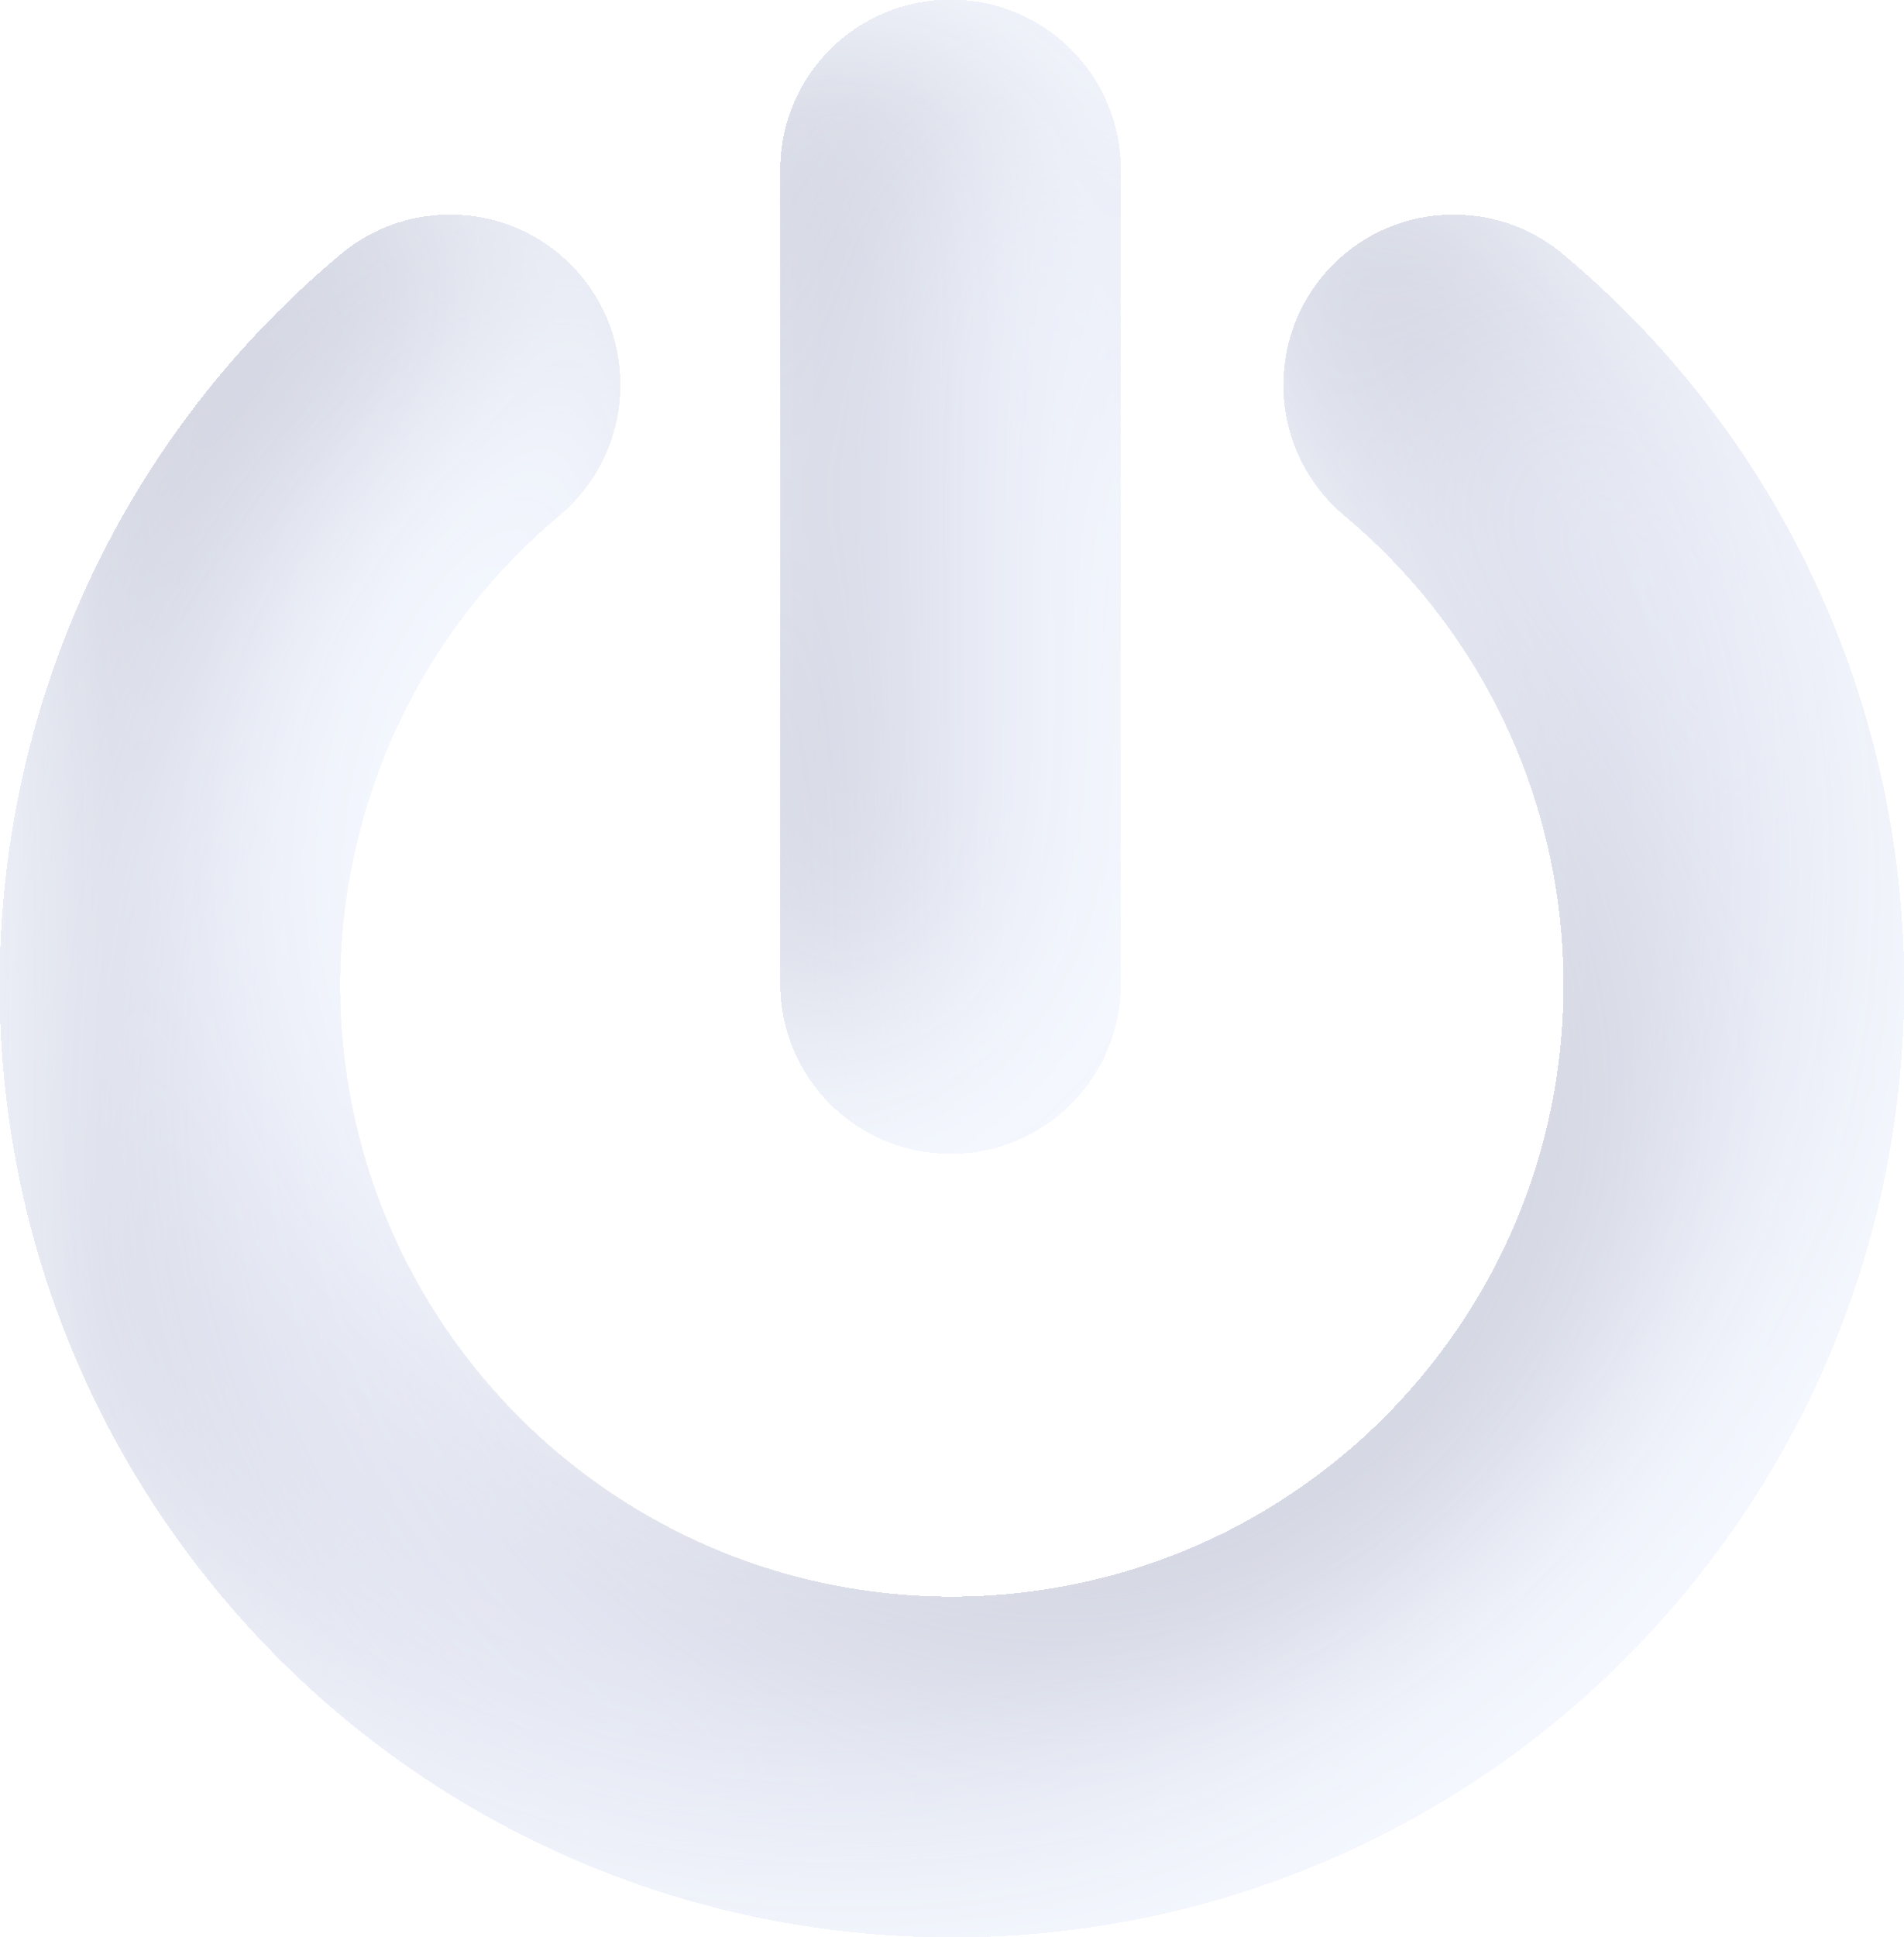
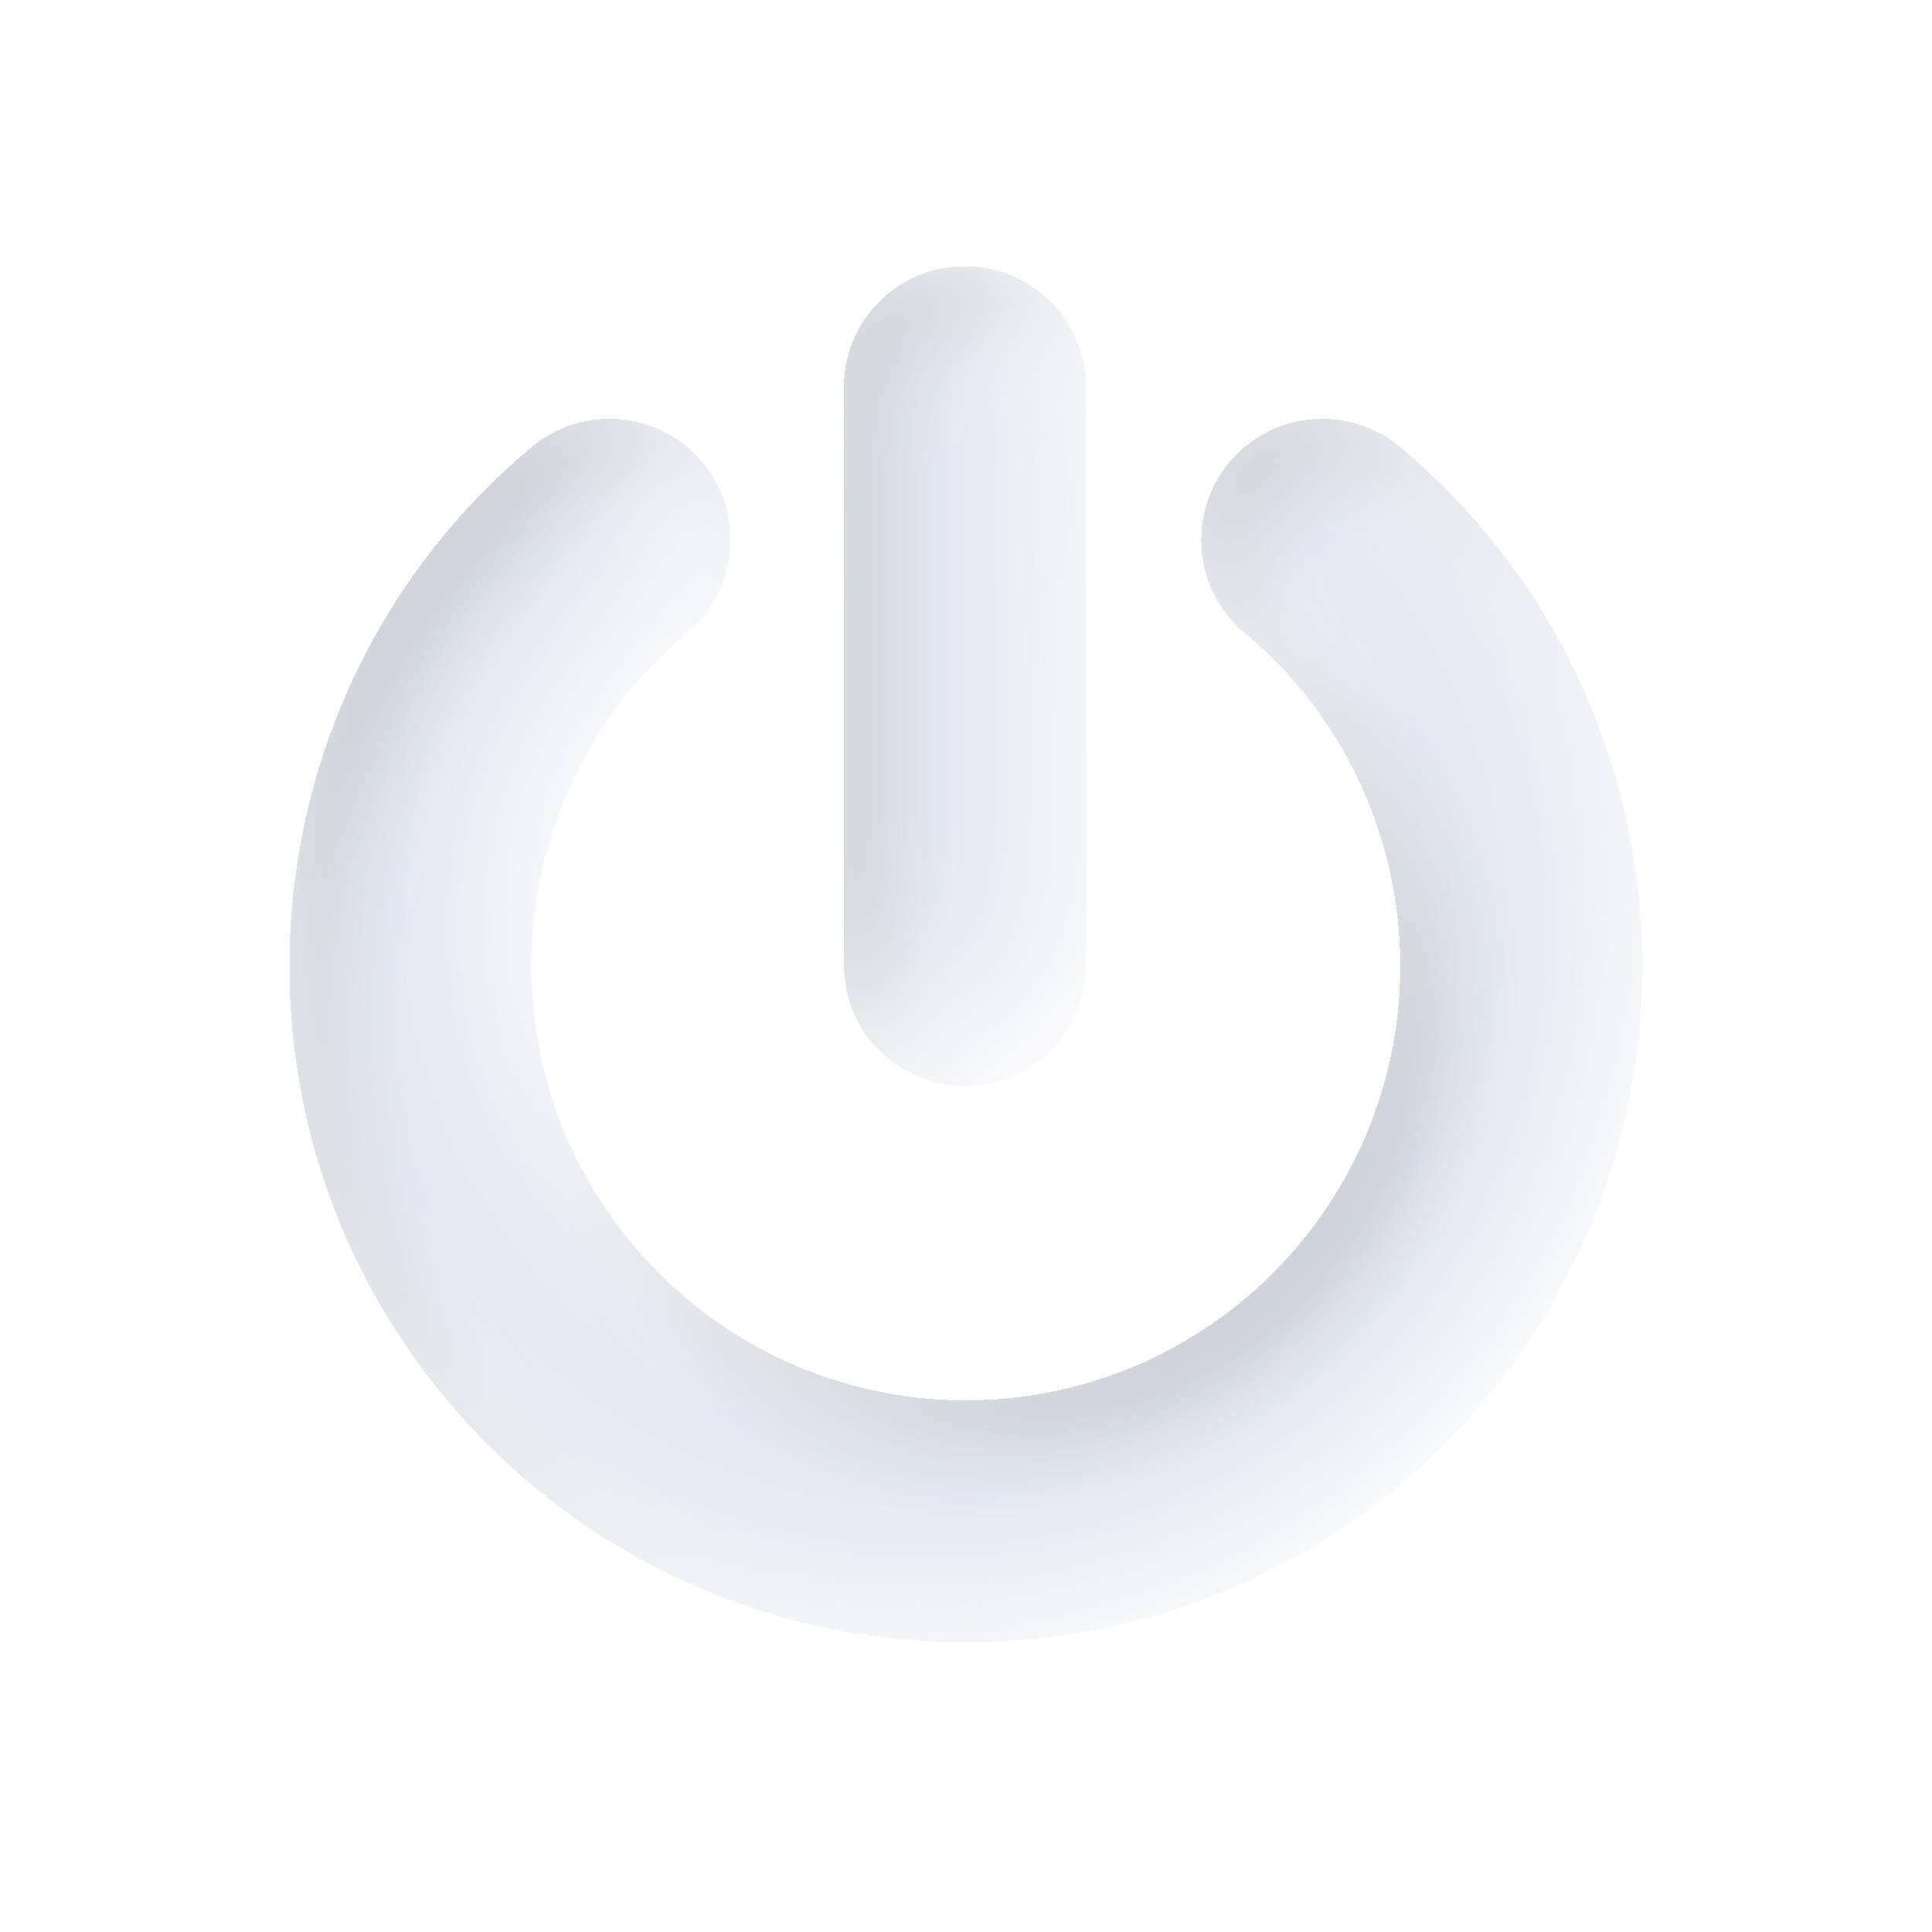
- <svg xmlns="http://www.w3.org/2000/svg" width="700" height="712" viewBox="0 0 700 712" fill="none">
-   <g filter="url(#filter0_ii_3_124)">
-     <path fill-rule="evenodd" clip-rule="evenodd" d="M412 62.5V361.5V362H411.998C411.729 396.288 383.851 424 349.5 424C315.149 424 287.271 396.288 287.002 362H287V361.5V62.5V62H287.002C287.271 27.712 315.149 0 349.5 0C383.851 0 411.729 27.712 411.998 62H412V62.5ZM205.368 189.635C219.194 178.171 228 160.864 228 141.5C228 106.982 200.018 79 165.5 79C149.83 79 135.507 84.767 124.537 94.294C-23.094 218.62 -42.23 439.062 81.884 586.976C113.407 624.543 151.142 653.823 192.327 674.573C242.027 699.693 296.111 712.038 349.988 712.008C403.865 712.038 457.951 699.693 507.652 674.572C548.835 653.822 586.569 624.542 618.091 586.976C742.205 439.062 723.07 218.62 575.438 94.294C564.469 84.767 550.146 79 534.475 79C499.958 79 471.975 106.982 471.975 141.5C471.975 160.864 480.781 178.171 494.607 189.635L494.603 189.64C589.795 269.515 602.211 411.435 522.336 506.627C513.773 516.832 504.496 526.086 494.641 534.377L494.627 534.36C481.876 545.059 468.287 554.102 454.121 561.512C421.757 578.391 385.944 586.985 349.988 587.005C298.909 587.034 247.539 569.762 205.348 534.36L205.334 534.377C195.479 526.086 186.203 516.832 177.64 506.627C97.764 411.435 110.181 269.515 205.373 189.64L205.368 189.635Z" fill="#E3E6F2" />
+ <svg xmlns="http://www.w3.org/2000/svg" width="1000" height="1000" viewBox="0 0 1000 1000" fill="none">
+   <g filter="url(#filter0_ii_1_2)">
+     <path fill-rule="evenodd" clip-rule="evenodd" d="M562 200.5V499.5V500H561.998C561.729 534.288 533.851 562 499.5 562C465.149 562 437.271 534.288 437.002 500H437V499.5V200.5V200H437.002C437.271 165.712 465.149 138 499.5 138C533.851 138 561.729 165.712 561.998 200H562V200.5ZM355.368 327.635C369.194 316.171 378 298.864 378 279.5C378 244.982 350.018 217 315.5 217C299.83 217 285.507 222.767 274.537 232.294C126.906 356.62 107.77 577.062 231.884 724.976C263.407 762.543 301.142 791.823 342.327 812.573C392.027 837.693 446.111 850.038 499.988 850.008C553.865 850.038 607.951 837.693 657.652 812.572C698.835 791.822 736.569 762.542 768.091 724.976C892.205 577.062 873.07 356.62 725.438 232.294C714.469 222.767 700.146 217 684.475 217C649.958 217 621.975 244.982 621.975 279.5C621.975 298.864 630.781 316.171 644.607 327.635L644.603 327.64C739.795 407.515 752.211 549.435 672.336 644.627C663.773 654.832 654.496 664.086 644.641 672.377L644.627 672.36C631.876 683.059 618.287 692.102 604.121 699.512C571.757 716.391 535.944 724.985 499.988 725.005C448.909 725.034 397.539 707.762 355.348 672.36L355.334 672.377C345.479 664.086 336.203 654.832 327.64 644.627C247.764 549.435 260.181 407.515 355.373 327.64L355.368 327.635Z" fill="#E3E6F2" />
  </g>
  <defs>
-     <filter id="filter0_ii_3_124" x="-40.008" y="-40" width="779.992" height="792.008" filterUnits="userSpaceOnUse" color-interpolation-filters="sRGB">
+     <filter id="filter0_ii_1_2" x="129.992" y="118" width="739.992" height="752.008" filterUnits="userSpaceOnUse" color-interpolation-filters="sRGB">
      <feFlood flood-opacity="0" result="BackgroundImageFix" />
      <feBlend mode="normal" in="SourceGraphic" in2="BackgroundImageFix" result="shape" />
      <feColorMatrix in="SourceAlpha" type="matrix" values="0 0 0 0 0 0 0 0 0 0 0 0 0 0 0 0 0 0 127 0" result="hardAlpha" />
-       <feOffset dx="40" dy="40" />
+       <feOffset dx="20" dy="20" />
+       <feGaussianBlur stdDeviation="20" />
+       <feComposite in2="hardAlpha" operator="arithmetic" k2="-1" k3="1" />
+       <feColorMatrix type="matrix" values="0 0 0 0 0.757 0 0 0 0 0.769 0 0 0 0 0.808 0 0 0 1 0" />
+       <feBlend mode="normal" in2="shape" result="effect1_innerShadow_1_2" />
+       <feColorMatrix in="SourceAlpha" type="matrix" values="0 0 0 0 0 0 0 0 0 0 0 0 0 0 0 0 0 0 127 0" result="hardAlpha" />
+       <feOffset dx="-20" dy="-20" />
      <feGaussianBlur stdDeviation="40" />
      <feComposite in2="hardAlpha" operator="arithmetic" k2="-1" k3="1" />
-       <feColorMatrix type="matrix" values="0 0 0 0 0.82 0 0 0 0 0.831 0 0 0 0 0.875 0 0 0 1 0" />
-       <feBlend mode="normal" in2="shape" result="effect1_innerShadow_3_124" />
-       <feColorMatrix in="SourceAlpha" type="matrix" values="0 0 0 0 0 0 0 0 0 0 0 0 0 0 0 0 0 0 127 0" result="hardAlpha" />
-       <feOffset dx="-40" dy="-40" />
-       <feGaussianBlur stdDeviation="40" />
-       <feComposite in2="hardAlpha" operator="arithmetic" k2="-1" k3="1" />
-       <feColorMatrix type="matrix" values="0 0 0 0 0.961 0 0 0 0 0.973 0 0 0 0 1 0 0 0 1 0" />
-       <feBlend mode="normal" in2="effect1_innerShadow_3_124" result="effect2_innerShadow_3_124" />
+       <feColorMatrix type="matrix" values="0 0 0 0 1 0 0 0 0 1 0 0 0 0 1 0 0 0 1 0" />
+       <feBlend mode="normal" in2="effect1_innerShadow_1_2" result="effect2_innerShadow_1_2" />
    </filter>
  </defs>
</svg>
